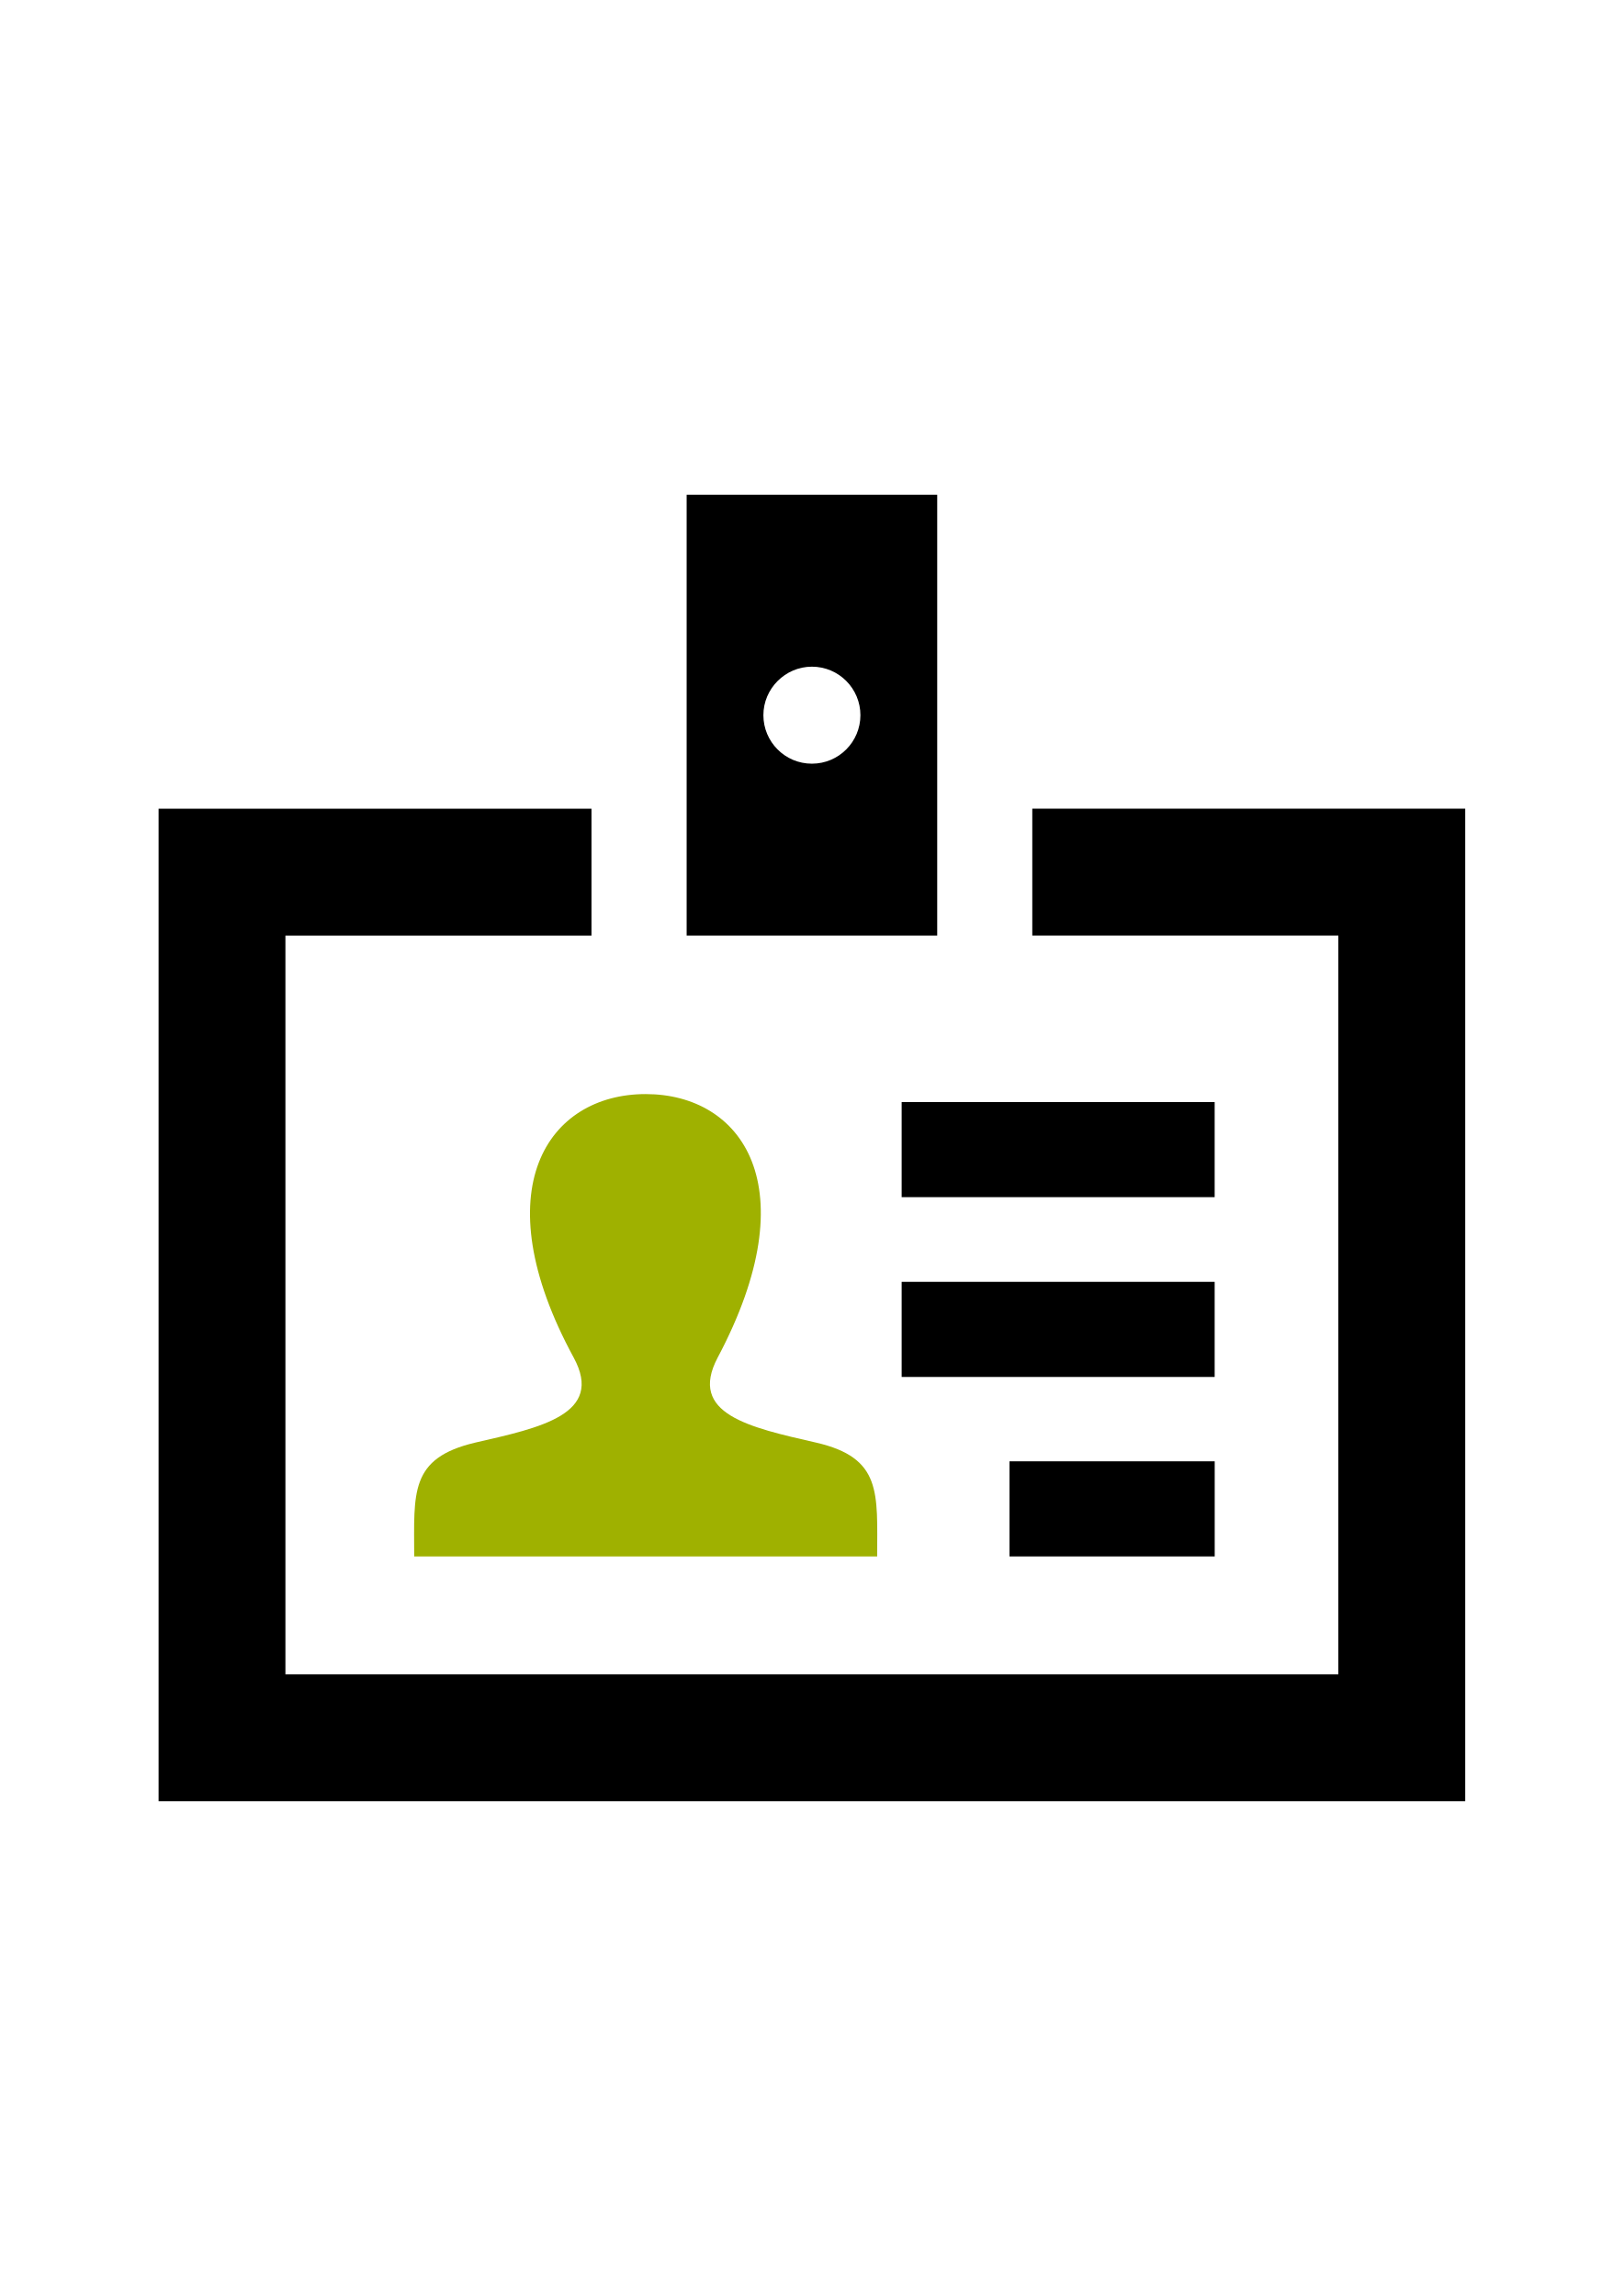
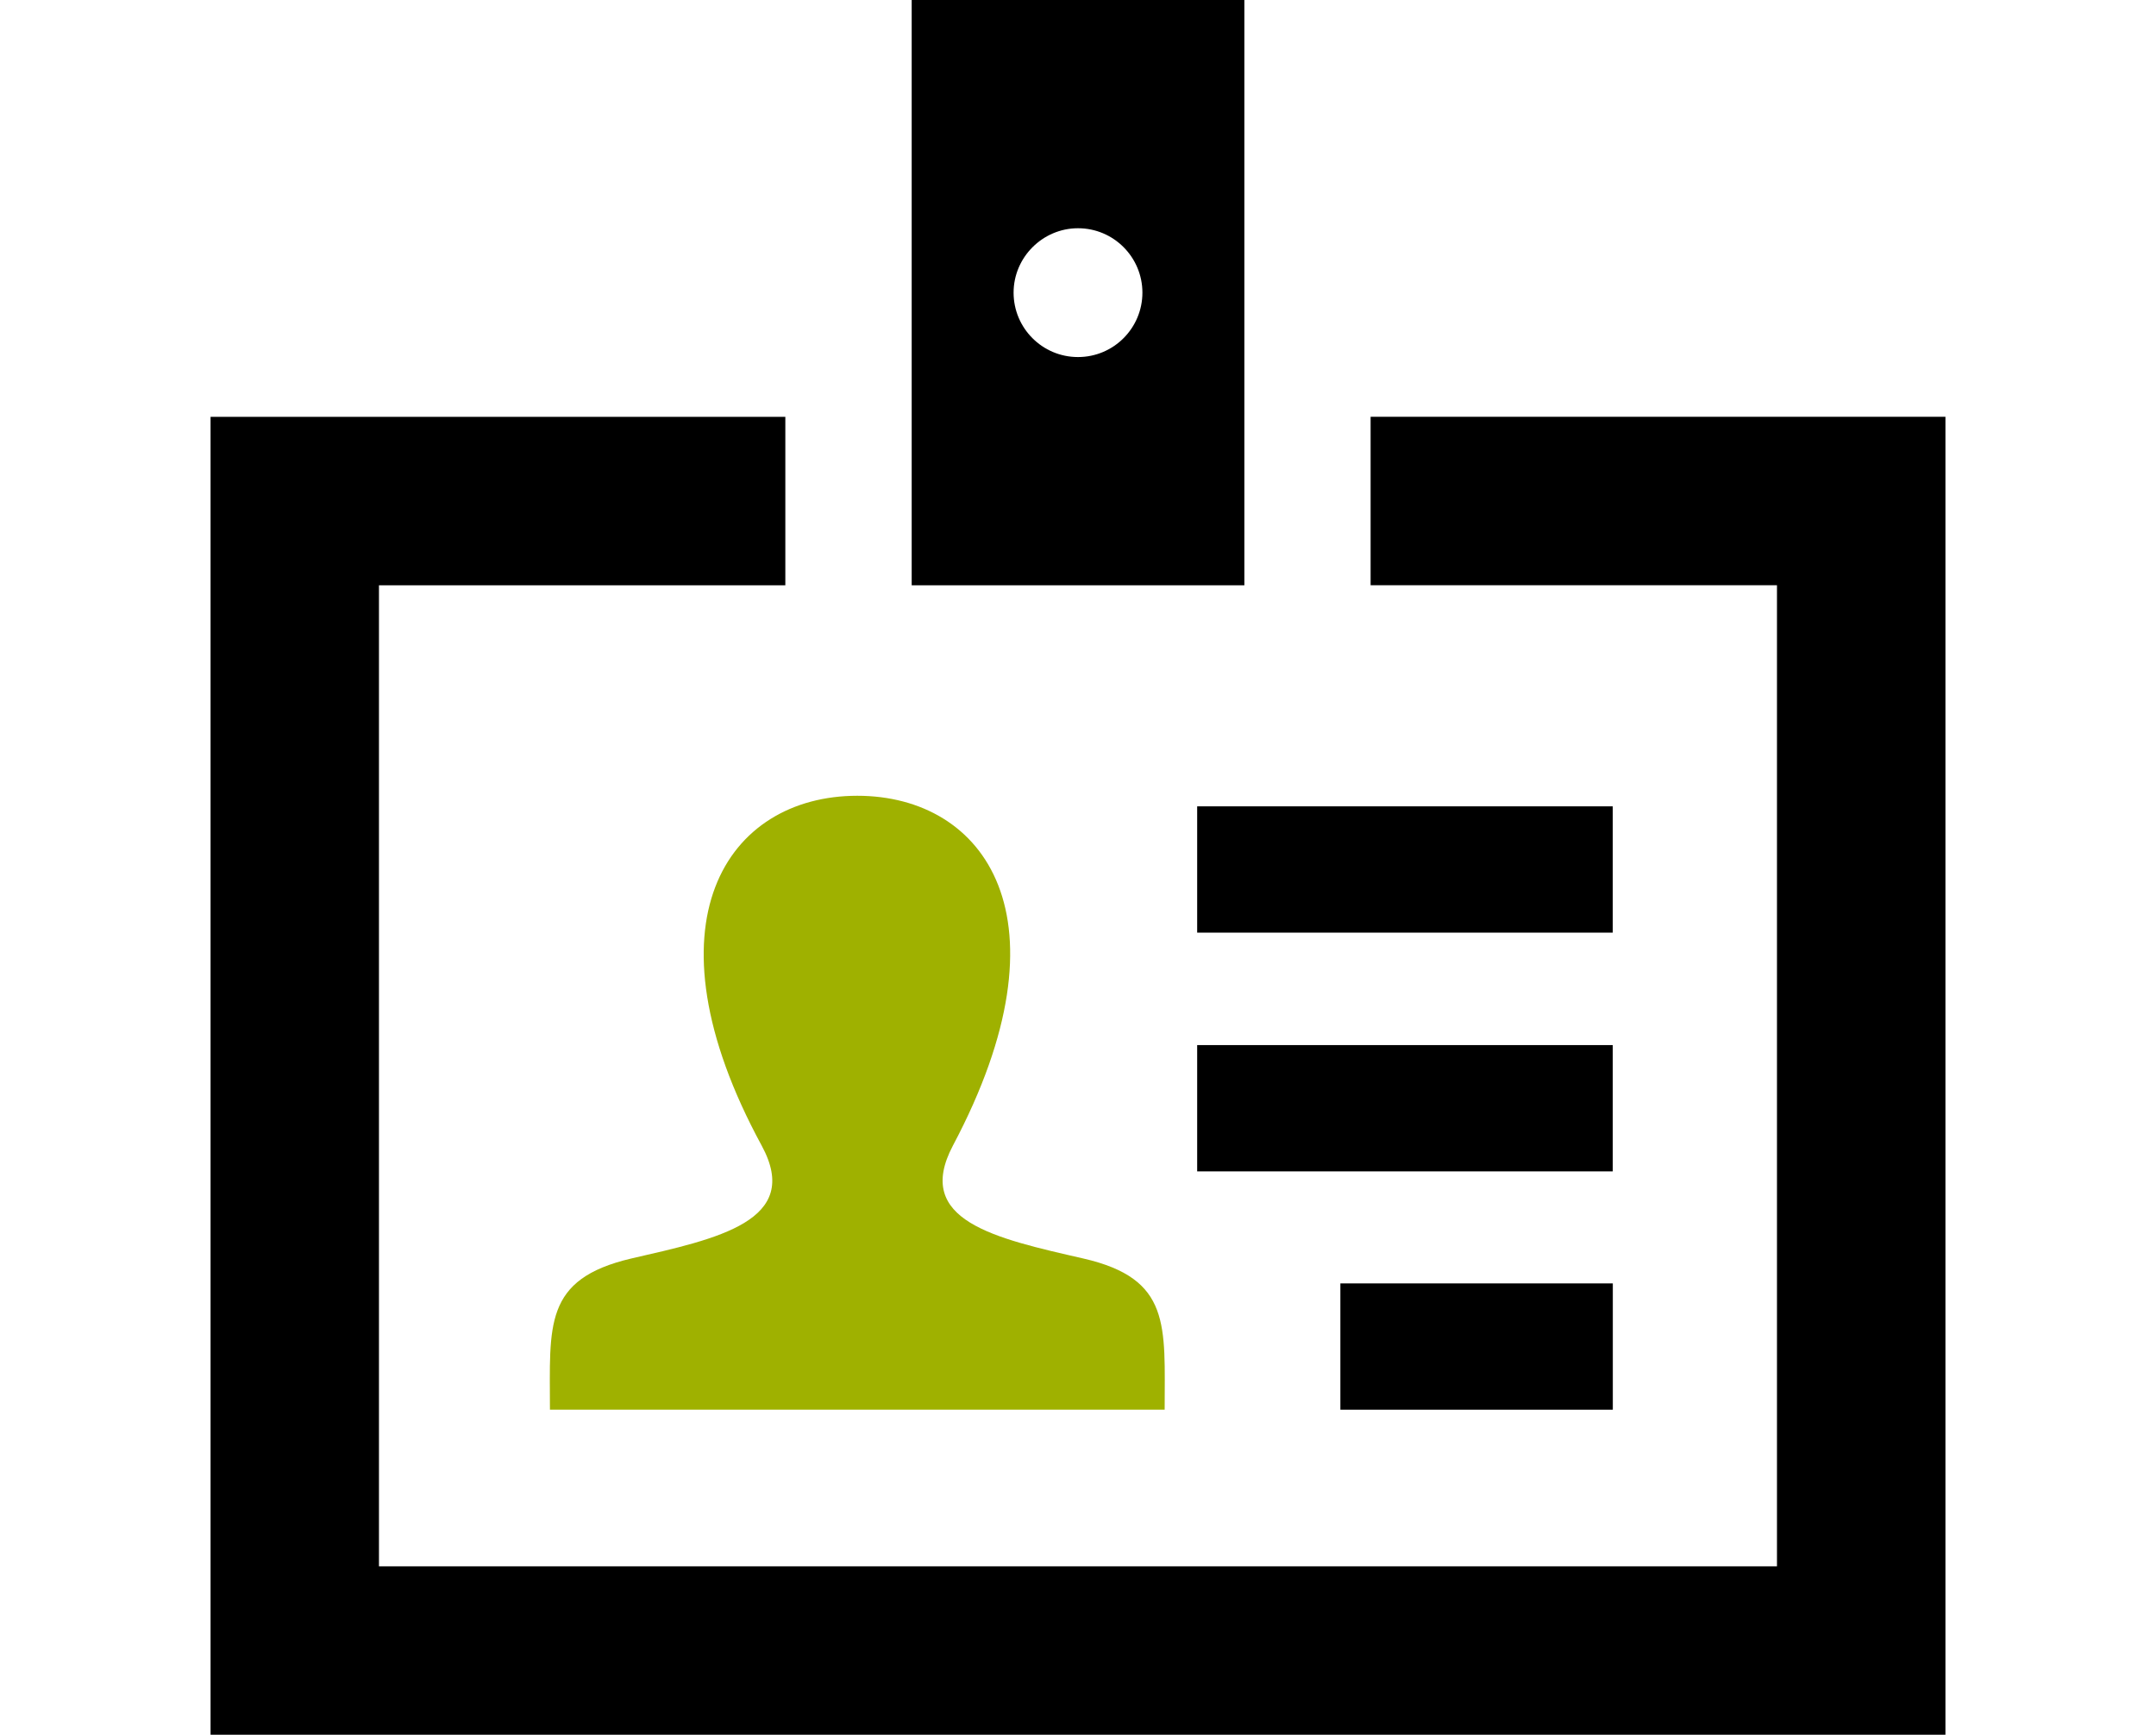
- <svg xmlns="http://www.w3.org/2000/svg" version="1.1" id="Calque_1" x="0px" y="0px" viewBox="0 0 3508 4961" enable-background="new 0 0 3508 4961" xml:space="preserve">
+ <svg xmlns="http://www.w3.org/2000/svg" version="1.1" id="Calque_1" x="0px" y="0px" viewBox="0 1069.1 3508 2822.8" enable-background="new 0 1069.1 3508 2822.8" xml:space="preserve">
  <g>
    <path fill="none" d="M1754,1440.5c-57.5,0-104.8,47.3-104.8,104.8s46.6,104.8,104.8,104.8s104.8-47.3,104.8-104.8   S1812.2,1440.5,1754,1440.5z" />
    <path d="M2024.7,1069.1h-541.3v952.4h541.3V1069.1z M1754,1650.1c-58.2,0-104.8-47.3-104.8-104.8s47.3-104.8,104.8-104.8   c58.2,0,104.8,47.3,104.8,104.8S1812.2,1650.1,1754,1650.1z" />
    <rect x="2180.9" y="3157.5" width="443.3" height="205.5" />
    <path fill="#9FB100" d="M1239.4,2933.4c66.5,122.6-71.9,151.4-212.4,183.6c-143.2,33.6-132.2,109-132.2,246H1895   c0-137.1,11-213.1-132.2-246c-143.9-32.9-276.8-61.6-212.4-183.6c196.7-370.7,52.1-569.4-155.5-569.4   C1183.2,2364,1042.1,2570.3,1239.4,2933.4z" />
    <polygon points="2230.1,1747.3 2230.1,2021.4 2891.3,2021.4 2891.3,3617.9 616.6,3617.9 616.6,2021.5 1277.8,2021.5 1277.8,1747.4    342.6,1747.4 342.6,3891.9 3165.4,3891.9 3165.4,1747.4 3165.4,1747.3  " />
    <rect x="1947.9" y="2769.7" width="676.2" height="205.5" />
    <rect x="1947.9" y="2381.2" width="676.2" height="205.5" />
  </g>
</svg>
